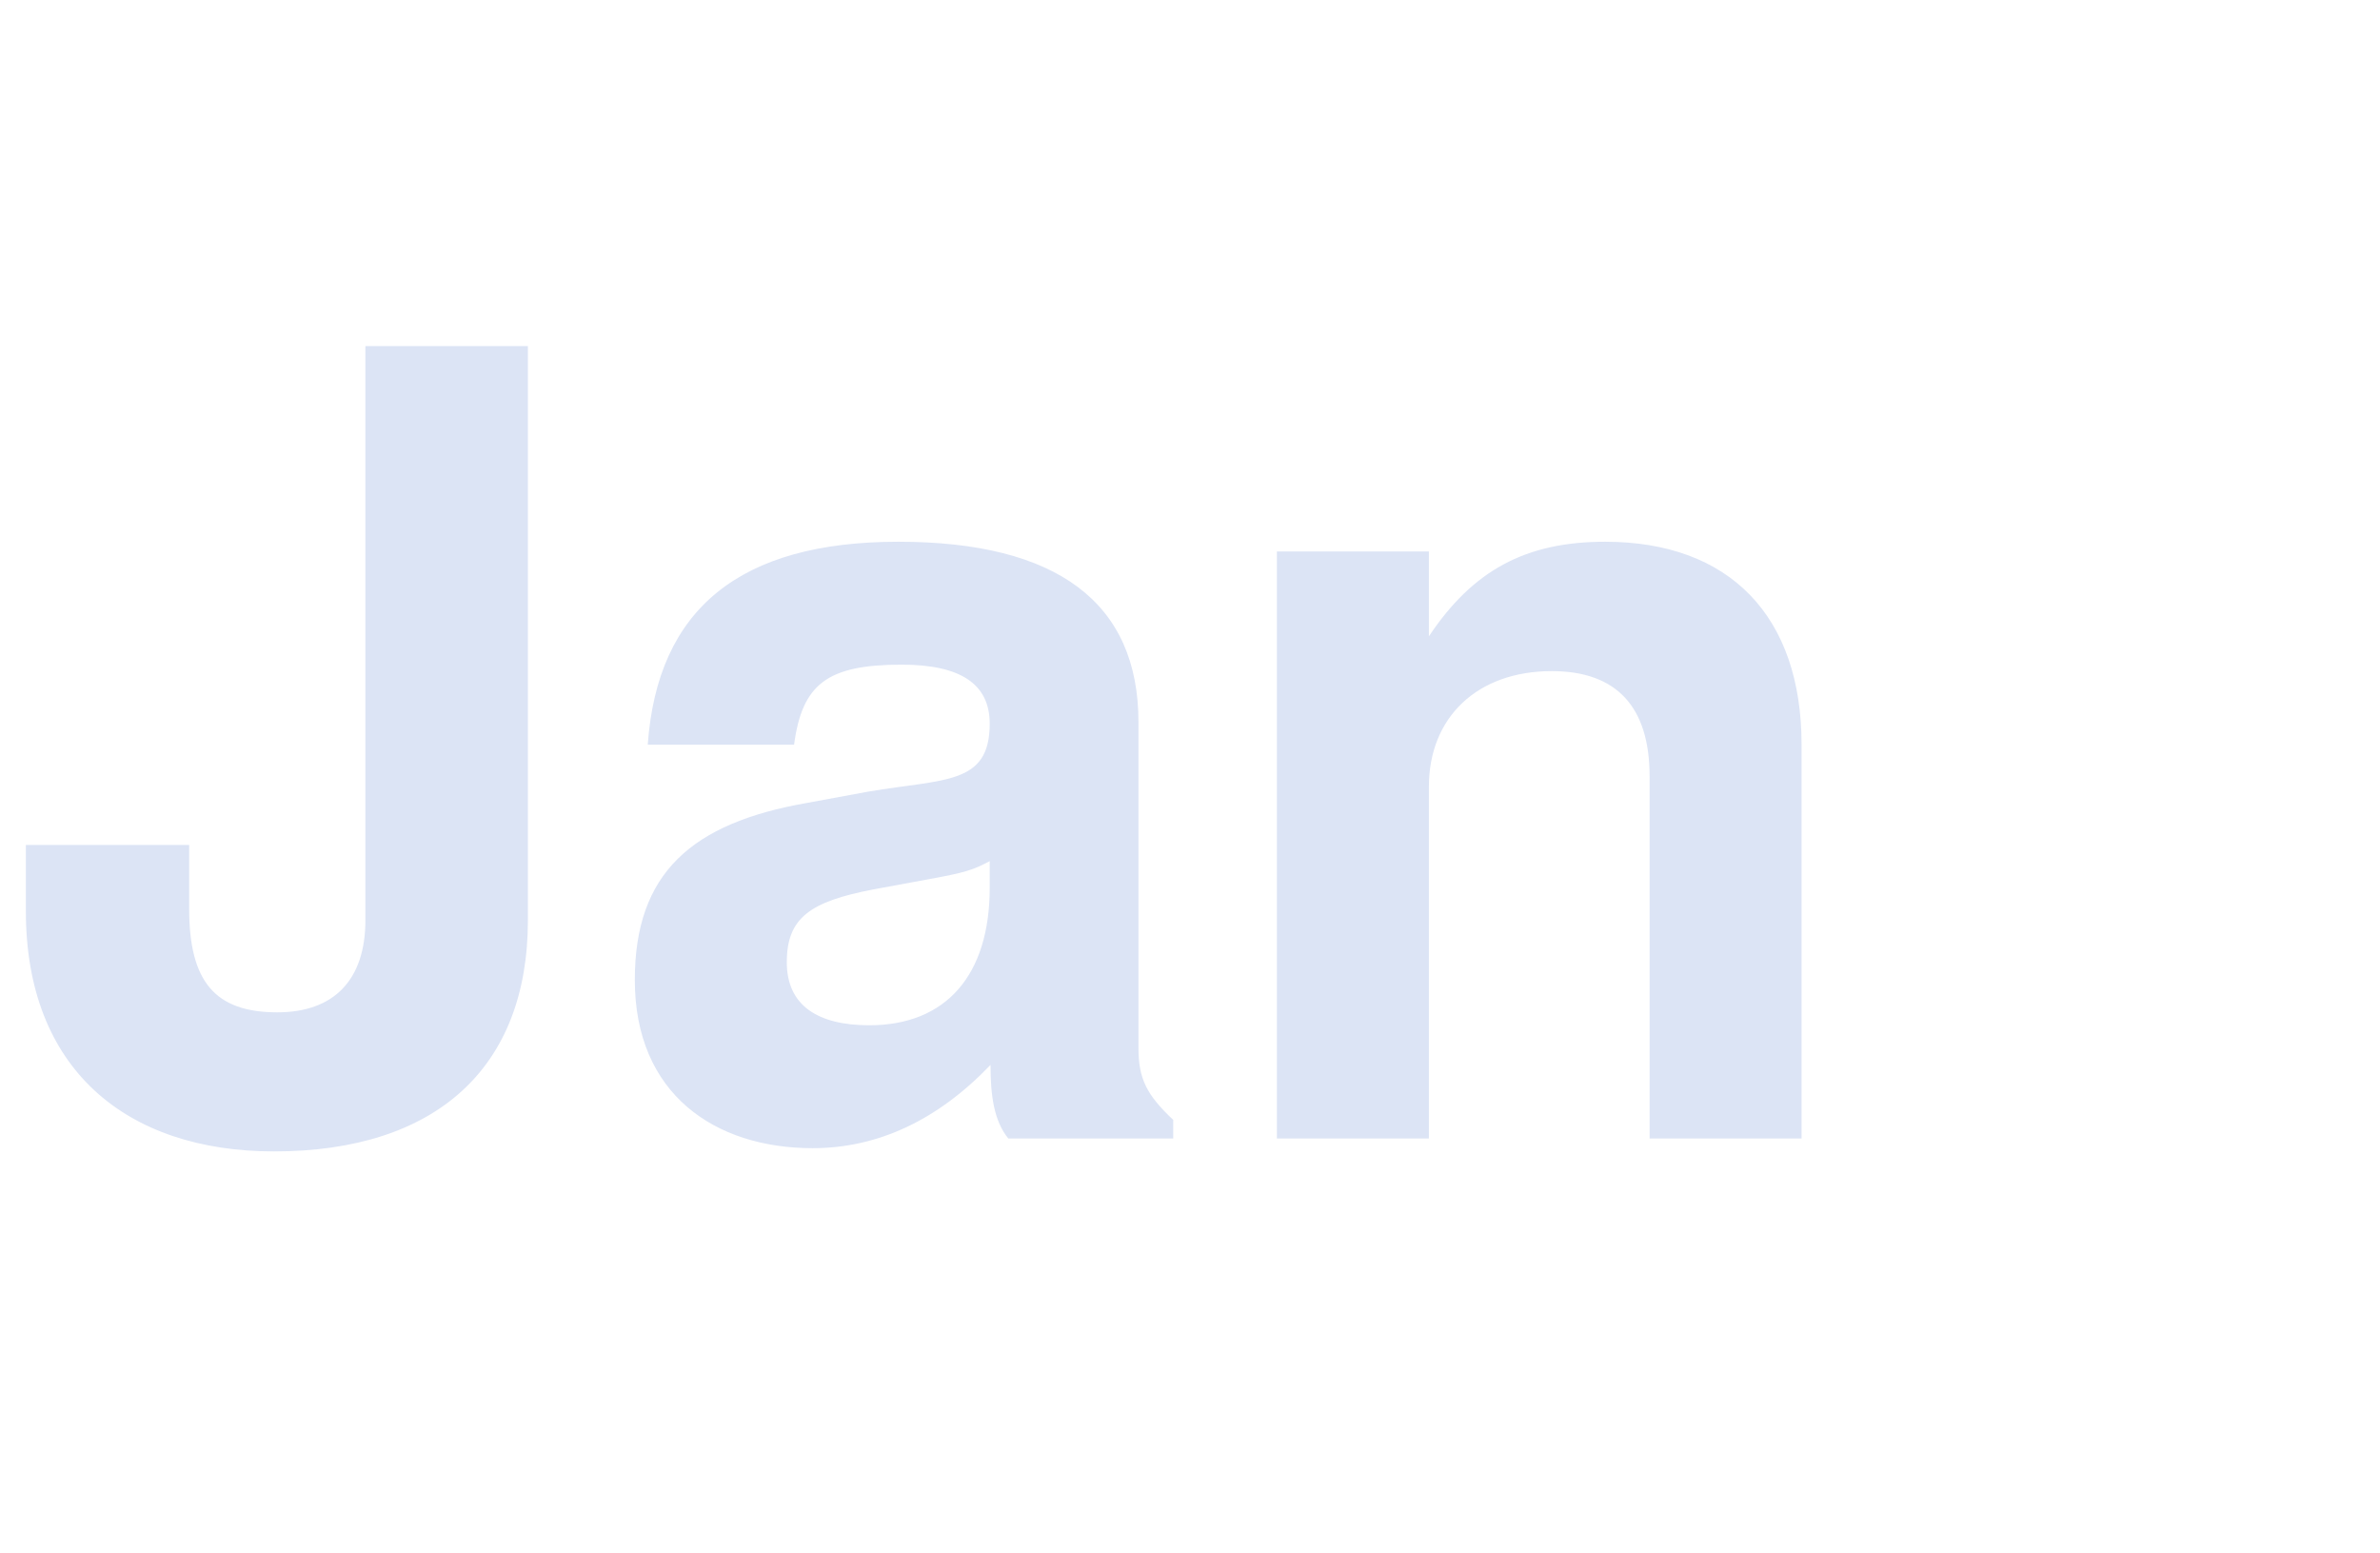
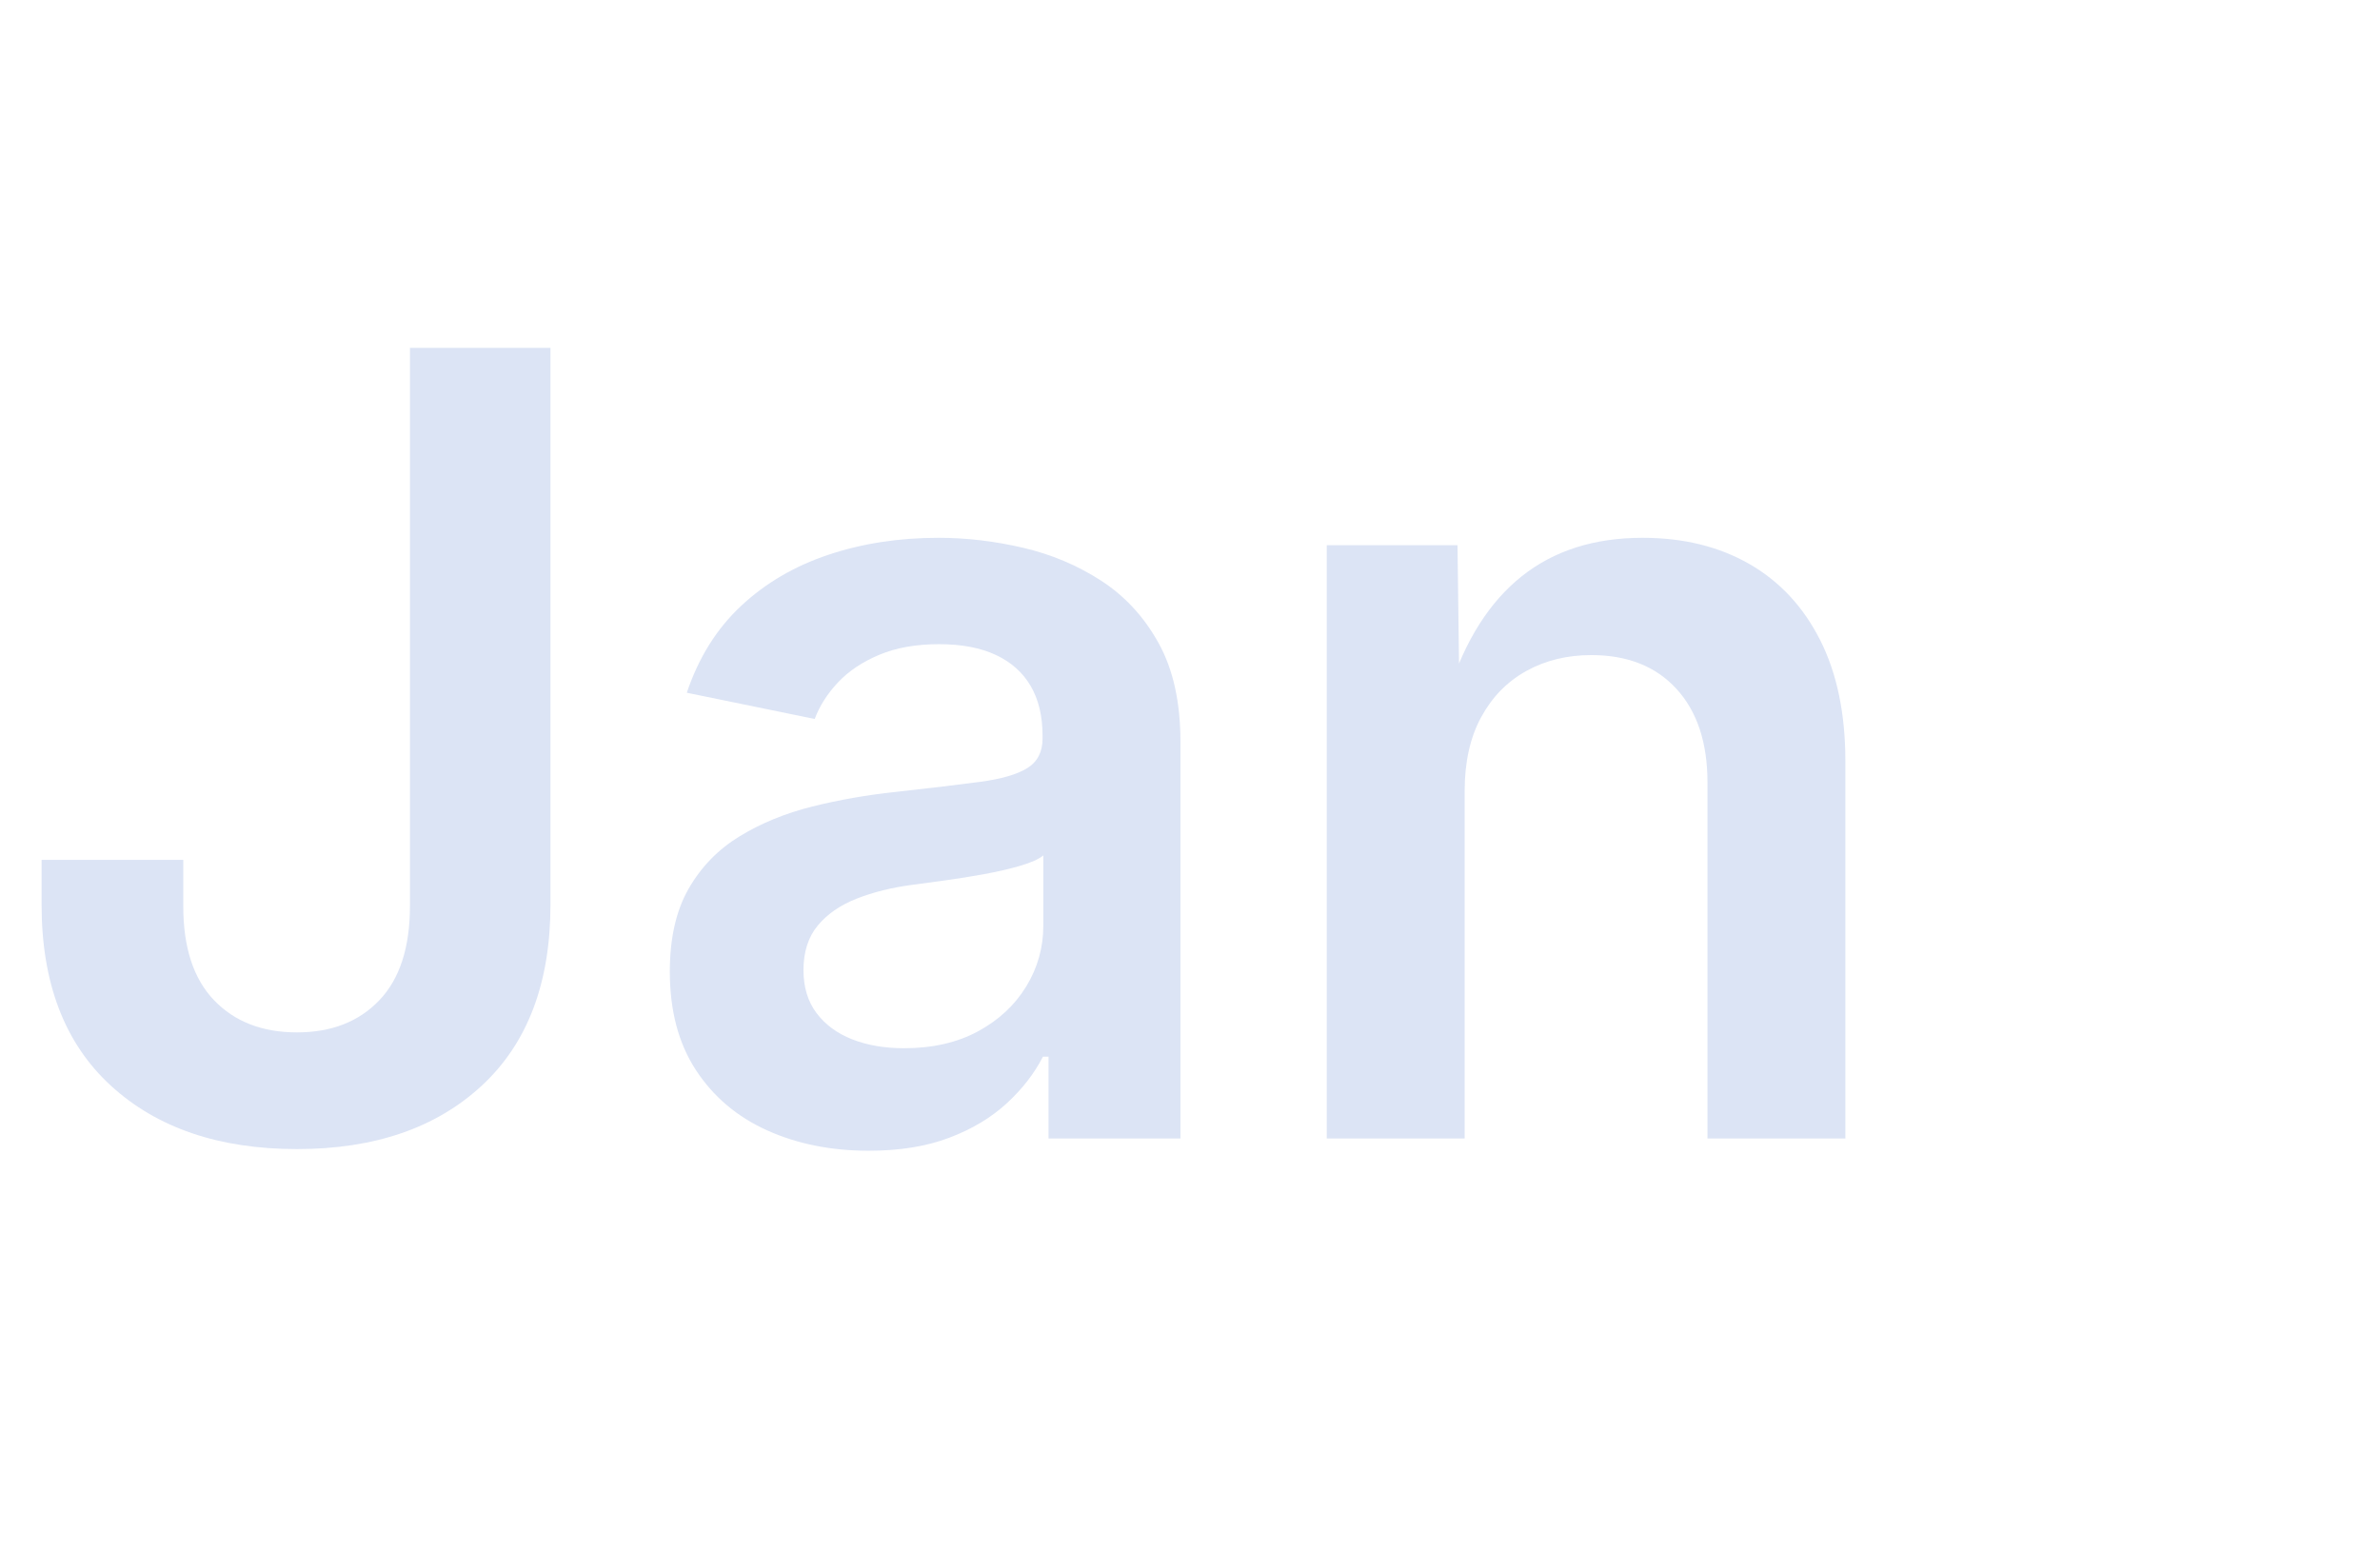
<svg xmlns="http://www.w3.org/2000/svg" width="46" height="30" viewBox="0 0 46 30">
-   <text x="0" y="22" font-family="Helvetica Neue" font-size="21" font-weight="600" fill="#dce4f5" text-anchor="start">Jan</text>
+   <g fill="#dce4f5">
+     <path transform="translate(0.000 22.000) scale(0.010254 -0.010254)" d="M559.759,-20Q339.36,-20 208.881,99.6Q78.401,219.2 78.401,440.399L78.401,525.079L345.438,525.079L345.438,437.52Q345.438,320.959 403.558,260.438Q461.679,199.918 559.759,199.918Q657.2,199.918 714.961,260.438Q772.721,320.959 772.721,438.24L772.721,1490L1037.598,1490L1037.598,441.119Q1037.598,219.56 908.338,99.78Q779.078,-20 559.759,-20Z" />
+     <path transform="translate(12.171 22.000) scale(0.010254 -0.010254)" d="M450.481,-23.12Q344.121,-23.12 259.061,15.26Q174.001,53.64 124.801,128.84Q75.601,204.04 75.601,314.4Q75.601,408.96 111.081,470.76Q146.561,532.56 207.361,569.58Q268.161,606.6 344.261,625.58Q420.361,644.56 501.601,653.12Q599.441,663.96 660.101,672.04Q720.761,680.12 749.461,698.02Q778.161,715.92 778.161,753.68L778.161,758.96Q778.161,814.2 755.941,852.441Q733.721,890.681 690.361,911.102Q647,931.522 583.04,931.522Q518.159,931.522 470.519,911.562Q422.878,891.601 392.778,859.681Q362.678,827.761 348.638,790.561L107.601,840.001Q140.881,939.121 209.921,1003.641Q278.961,1068.161 374.701,1100.08Q470.441,1132 582,1132Q660.679,1132 741.178,1113.28Q821.678,1094.56 888.898,1050.961Q956.118,1007.361 997.098,933.181Q1038.078,859 1038.078,747.44L1038.078,0L789.441,0L789.441,154.16L778.881,154.16Q754.481,106.52 710.501,66.1Q666.521,25.68 602.041,1.28Q537.561,-23.12 450.481,-23.12ZM517.119,170.078Q597.68,170.078 656.421,201.879Q715.161,233.679 747.381,286.459Q779.601,339.24 779.601,401.12L779.601,533.441Q766.801,522.961 736.641,514.081Q706.481,505.201 668.7,498.281Q630.92,491.361 594.7,486.401Q558.479,481.441 533.199,478.081Q474.679,470.441 427.899,452.021Q381.118,433.601 354.318,401.14Q327.518,368.68 327.518,317.28Q327.518,268.999 352.118,236.299Q376.718,203.599 419.359,186.839Q461.999,170.078 517.119,170.078Z" />
+     <path transform="translate(24.230 22.000) scale(0.010254 -0.010254)" d="M397.758,654.881L397.758,0L137.841,0L137.841,1118L384.278,1118L387.798,841.6L367.478,841.6Q413.798,986.521 505.058,1059.26Q596.318,1132 733.038,1132Q848.198,1132 934.097,1082.8Q1019.997,1033.6 1067.677,939.56Q1115.357,845.52 1115.357,710.72L1115.357,0L855.441,0L855.441,670.881Q855.441,783.322 797.12,847.142Q738.8,910.962 636.559,910.962Q567.719,910.962 513.618,880.822Q459.518,850.682 428.638,793.582Q397.758,736.481 397.758,654.881Z" />
+   </g>
</svg>
